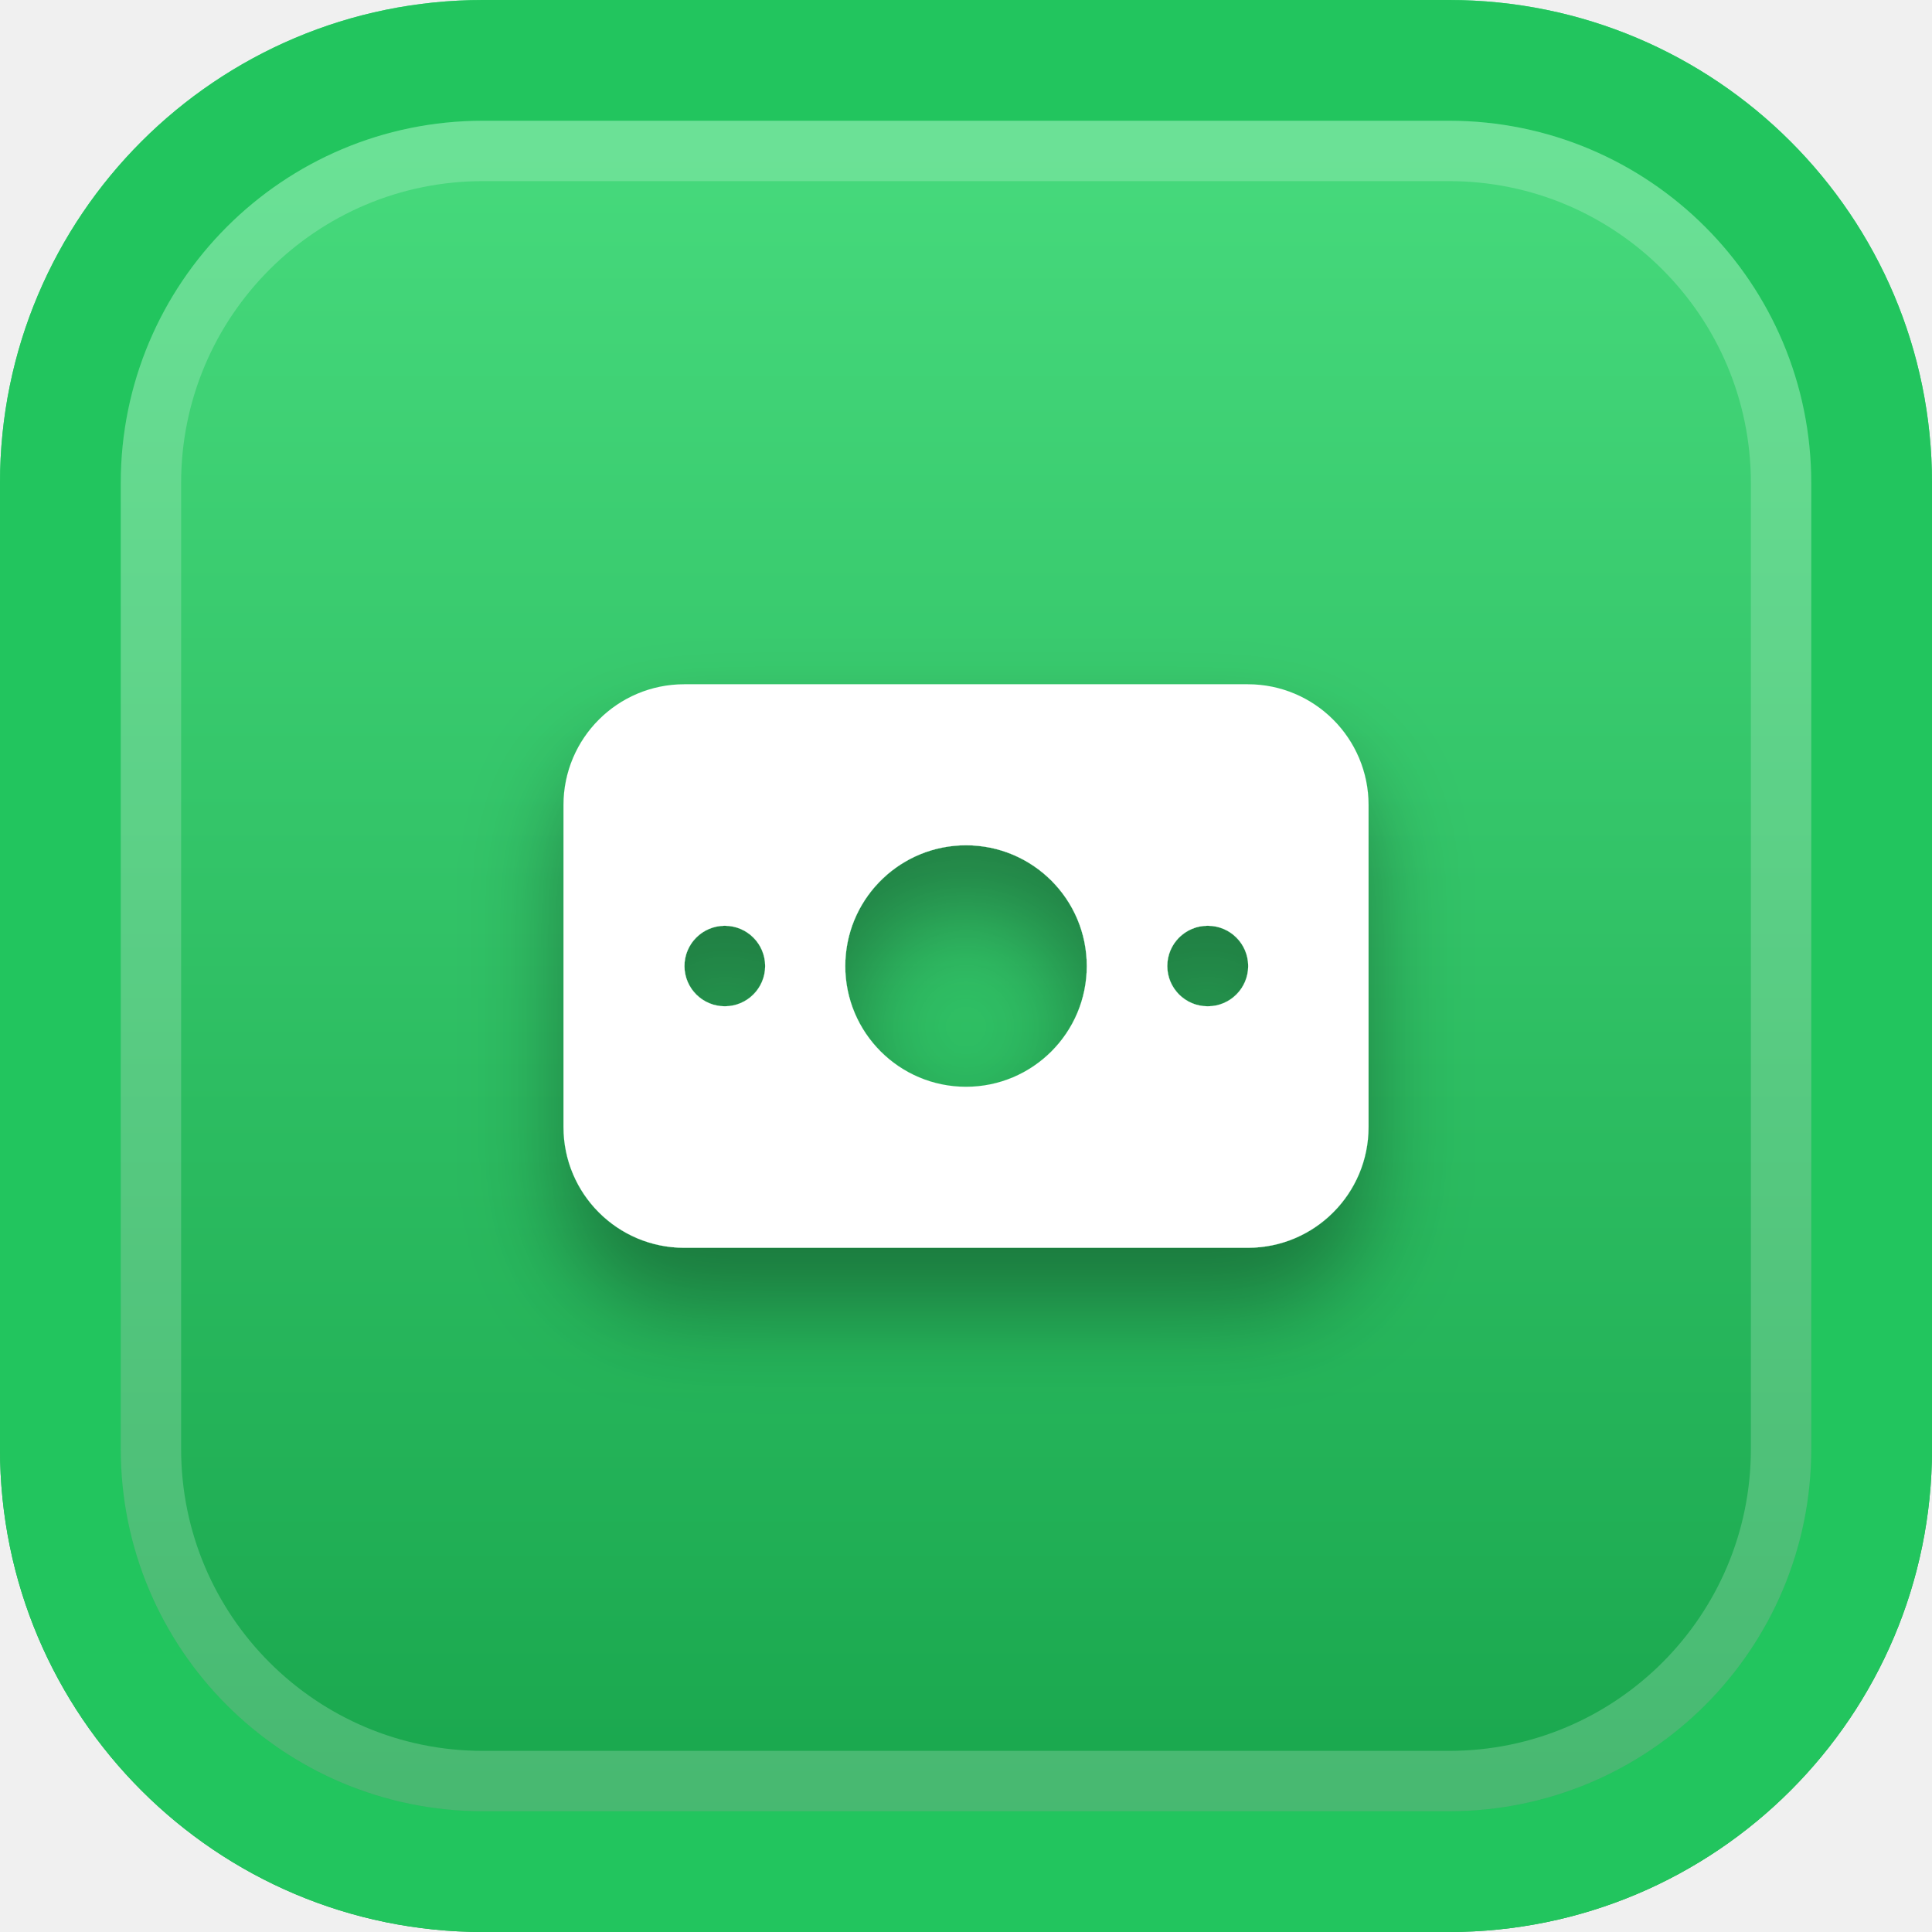
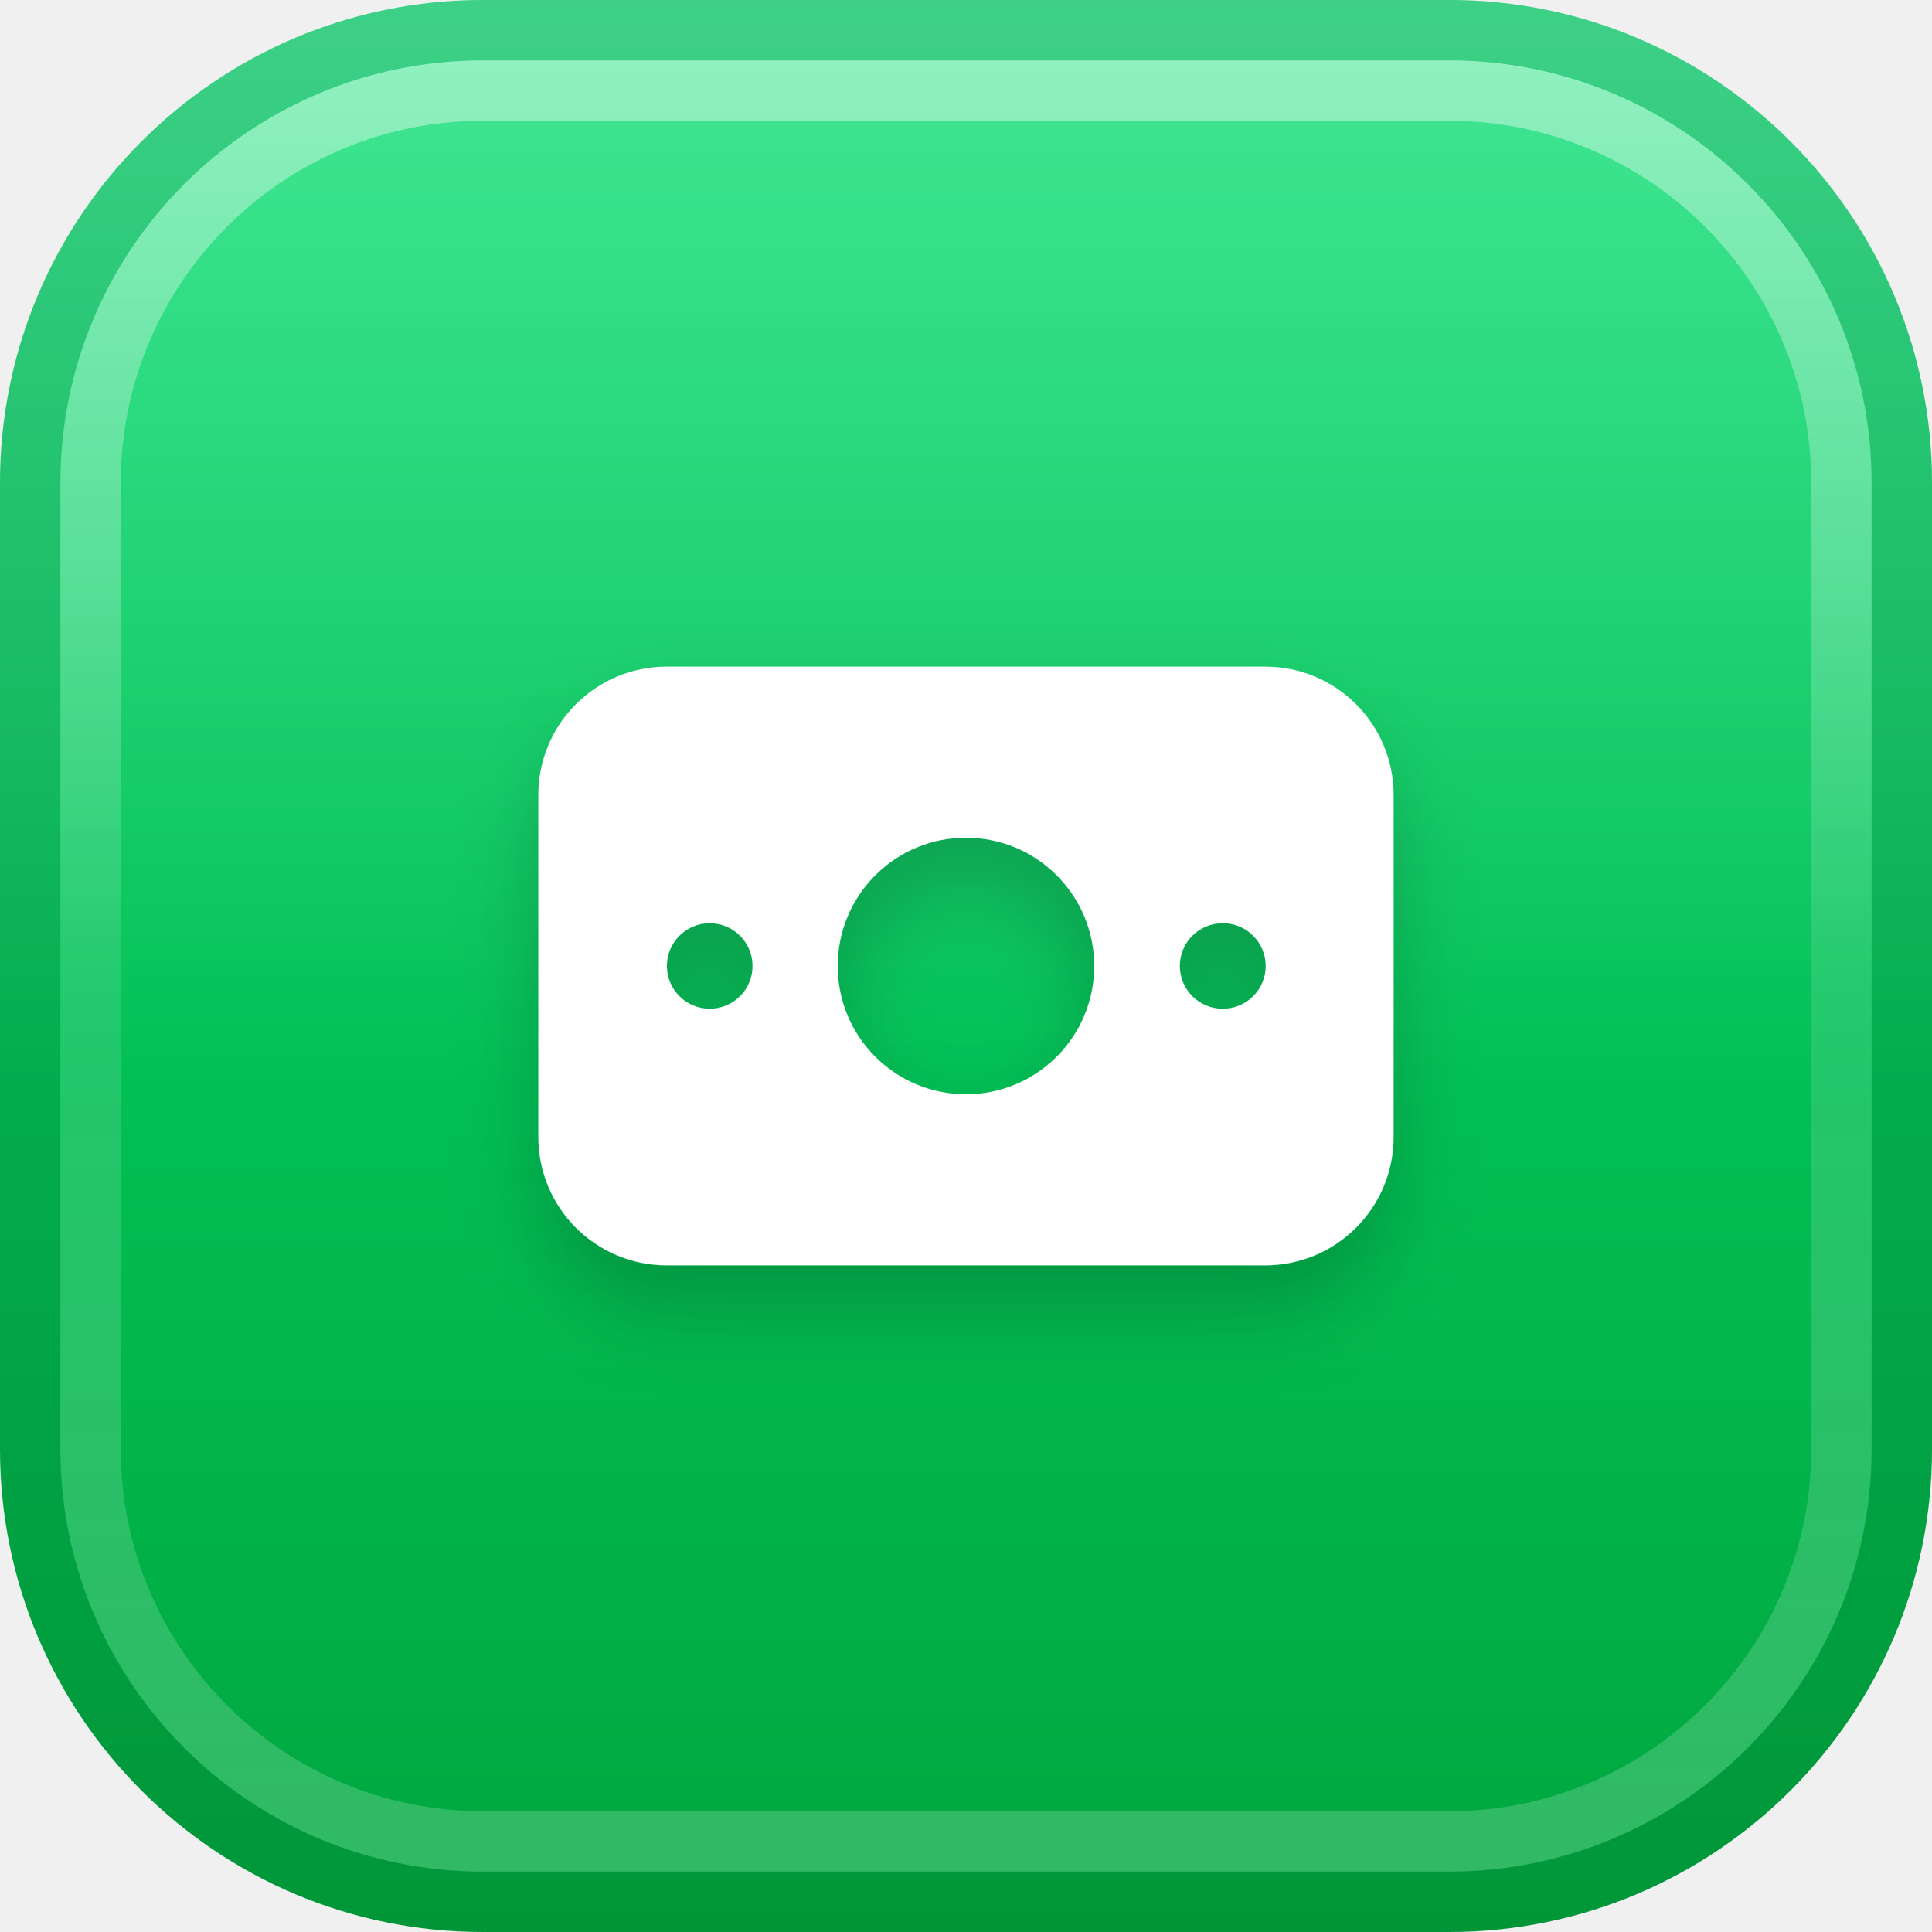
<svg xmlns="http://www.w3.org/2000/svg" width="32" height="32" viewBox="0 0 32 32" fill="none" aria-hidden="true">
  <defs>
-     <linearGradient id="glz-cash-green-g" x1="16" y1="0" x2="16" y2="32" gradientUnits="userSpaceOnUse">
-       <stop stop-color="#4ade80" />
-       <stop offset="1" stop-color="#16a34a" />
+     <linearGradient id="glz-cash-1fwp1v-f" x1="16" y1="0" x2="16" y2="32" gradientUnits="userSpaceOnUse">
+       <stop stop-color="#05df72" />
+       <stop offset="1" stop-color="#00a63e" />
    </linearGradient>
-     <filter id="glz-cash-green-s" x="-50%" y="-50%" width="200%" height="200%" color-interpolation-filters="sRGB">
-       <feDropShadow dx="0" dy="1" stdDeviation="0.8" flood-color="#000" flood-opacity="0.35" />
+     <linearGradient id="glz-cash-1fwp1v-g" x1="16" y1="0" x2="16" y2="18" gradientUnits="userSpaceOnUse">
+       <stop stop-color="#fff" stop-opacity="0.252" />
+       <stop offset="1" stop-color="#fff" stop-opacity="0" />
+     </linearGradient>
+     <linearGradient id="glz-cash-1fwp1v-r" x1="16" y1="1" x2="16" y2="31" gradientUnits="userSpaceOnUse">
+       <stop stop-color="#fff" stop-opacity="0.420" />
+       <stop offset="0.5" stop-color="#fff" stop-opacity="0.112" />
+       <stop offset="1" stop-color="#fff" stop-opacity="0.196" />
+     </linearGradient>
+     <filter id="glz-cash-1fwp1v-s" x="-50%" y="-50%" width="200%" height="200%" color-interpolation-filters="sRGB">
+       <feDropShadow dx="0" dy="0.76" stdDeviation="0.68" flood-color="#000" flood-opacity="0.192" />
    </filter>
  </defs>
-   <rect width="32" height="32" rx="8" fill="url(#glz-cash-green-g)" />
-   <rect x="1" y="1" width="30" height="30" rx="7" stroke="#22c55e" stroke-width="2" />
-   <rect x="2.5" y="2.5" width="27" height="27" rx="5.5" stroke="#fff" stroke-opacity="0.2" />
-   <g filter="url(#glz-cash-green-s)">
-     <g transform="translate(8 8) scale(0.6667)" fill="#fff" stroke="none">
+   <rect width="32" height="32" rx="8" fill="url(#glz-cash-1fwp1v-f)" />
+   <rect width="32" height="32" rx="8" fill="url(#glz-cash-1fwp1v-g)" />
+   <rect x="1.5" y="1.5" width="29" height="29" rx="6.5" stroke="url(#glz-cash-1fwp1v-r)" />
+   <rect x="0.5" y="0.5" width="31" height="31" rx="7.5" stroke="#000" stroke-opacity="0.1" />
+   <g filter="url(#glz-cash-1fwp1v-s)">
+     <g transform="translate(7.5 7.5) scale(0.7083)" fill="#fff" stroke="none">
      <path d="M19 5a3 3 0 0 1 3 3v8a3 3 0 0 1 -3 3h-14a3 3 0 0 1 -3 -3v-8a3 3 0 0 1 3 -3zm-7 4a3 3 0 0 0 -2.996 2.85l-.004 .15a3 3 0 1 0 3 -3m6.01 2h-.01a1 1 0 0 0 0 2h.01a1 1 0 0 0 0 -2m-12 0h-.01a1 1 0 1 0 .01 2a1 1 0 0 0 0 -2" />
    </g>
  </g>
</svg>
